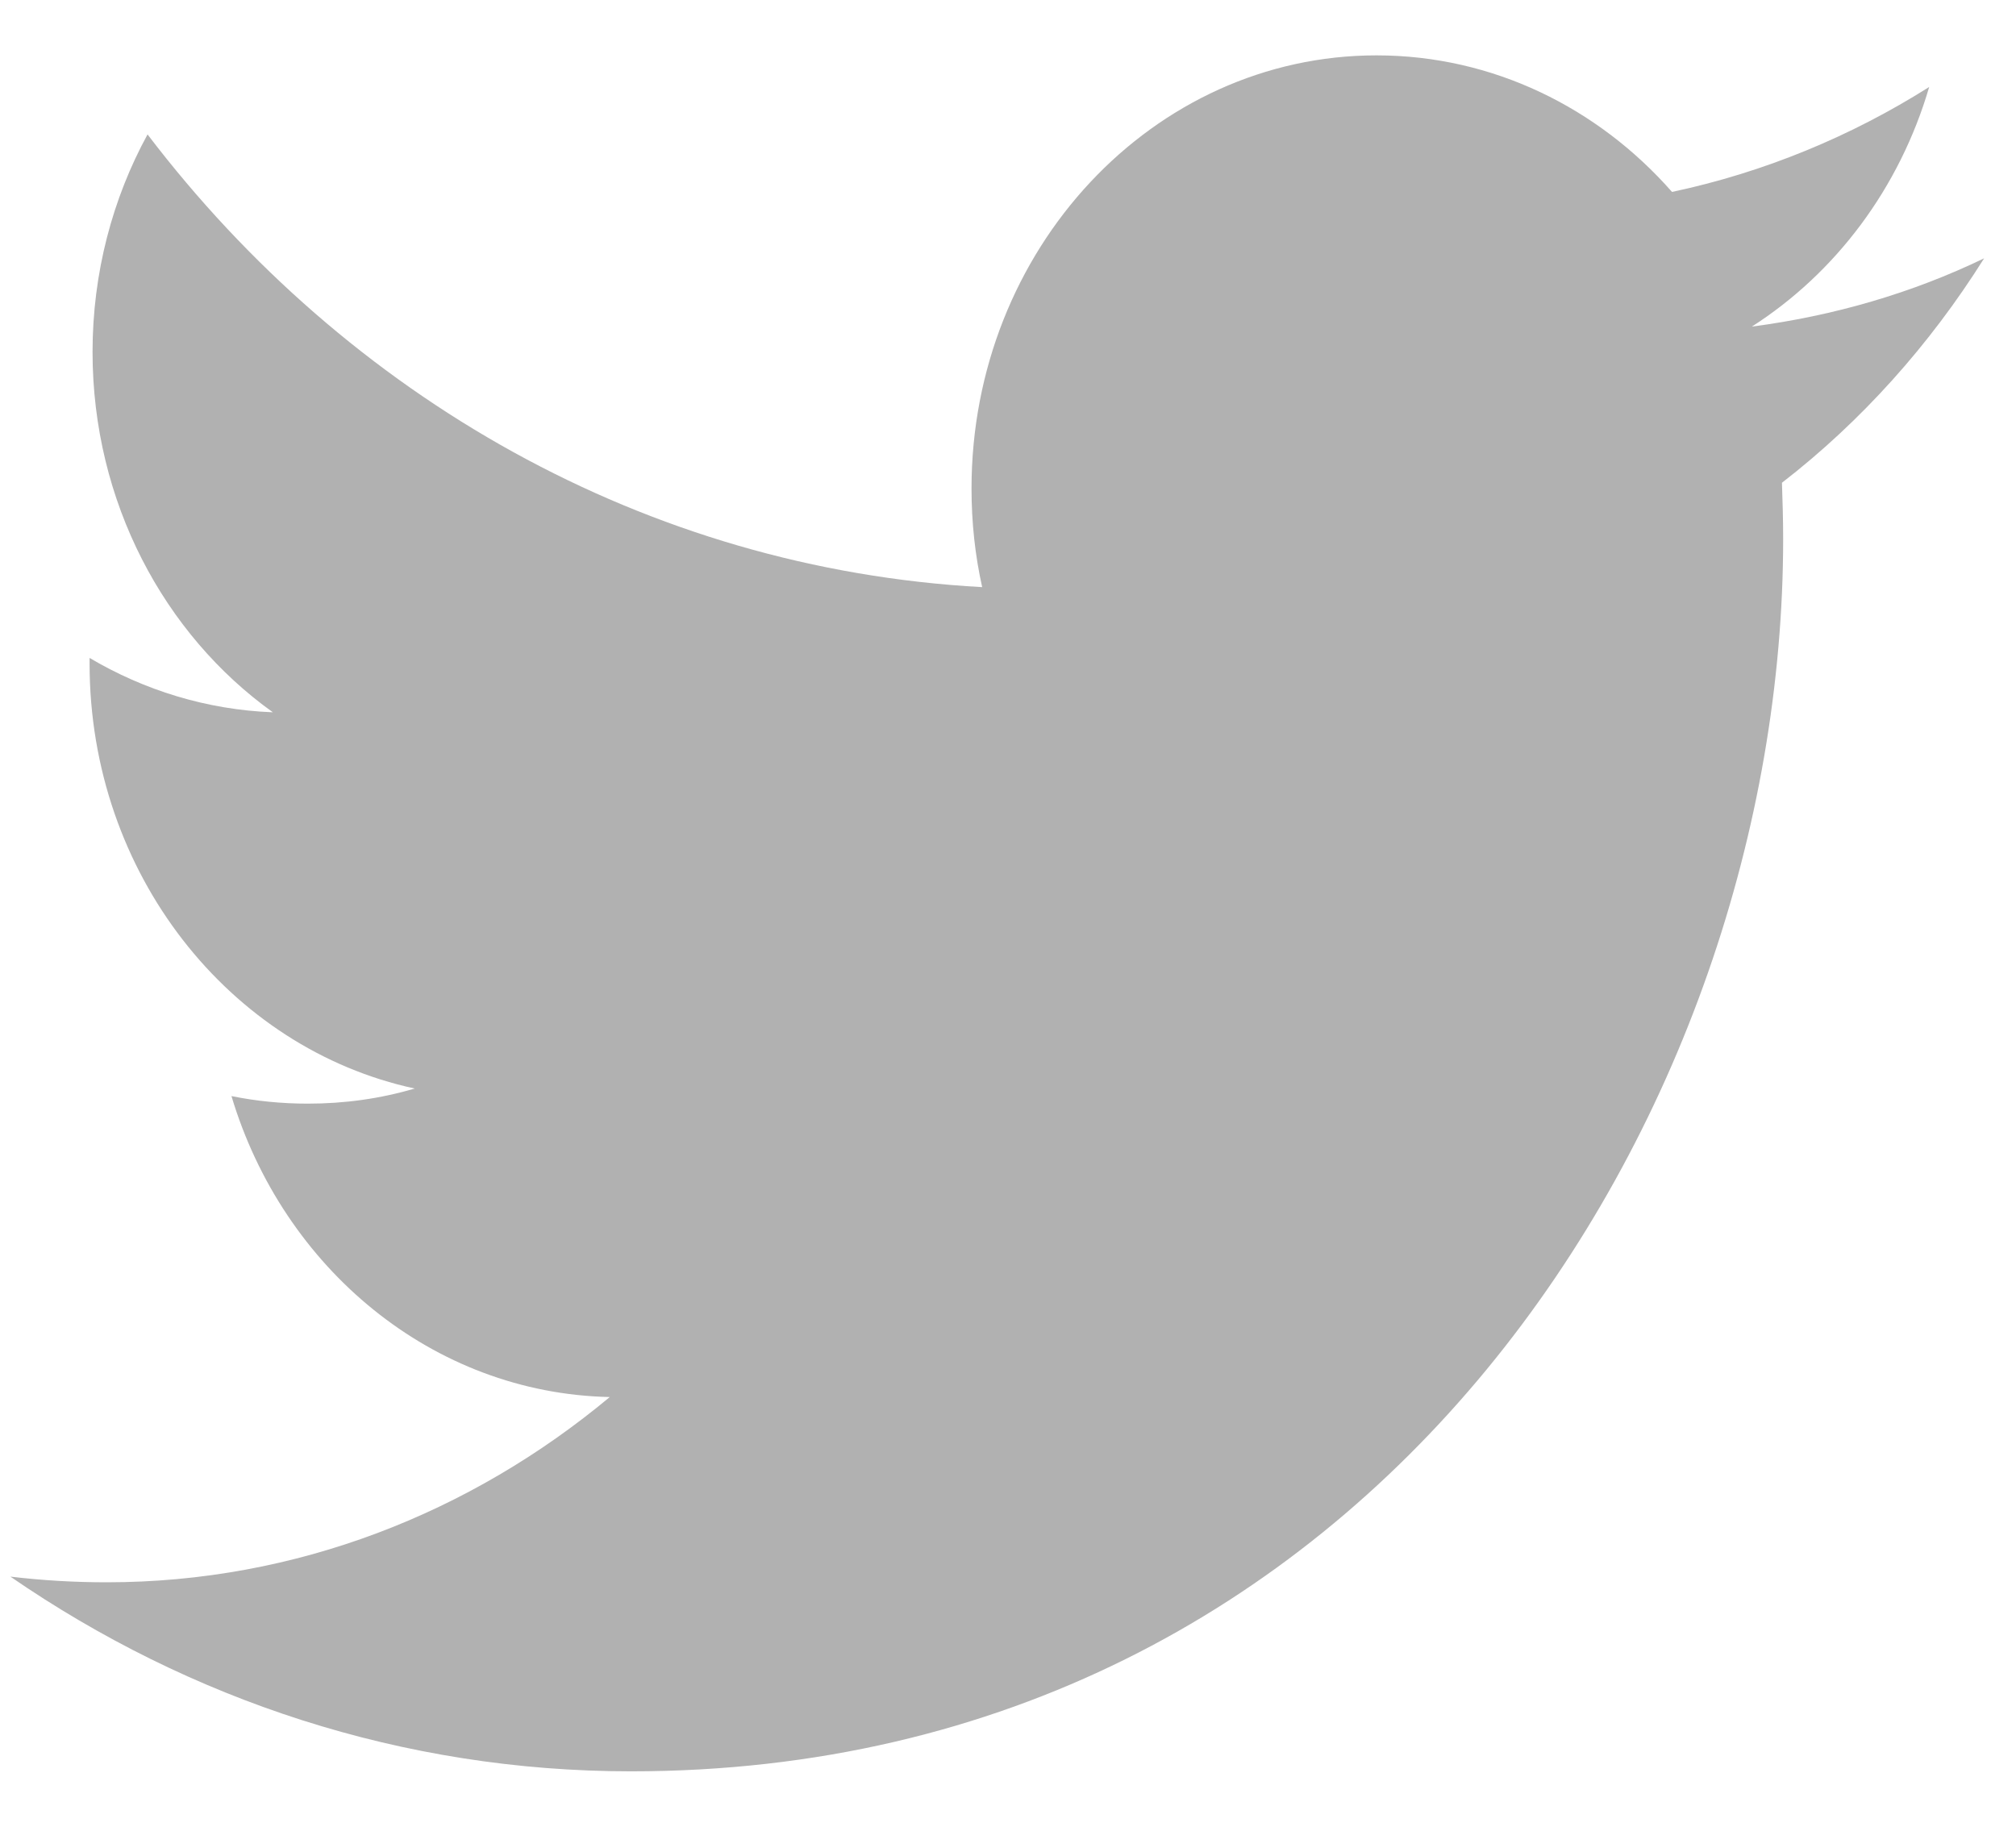
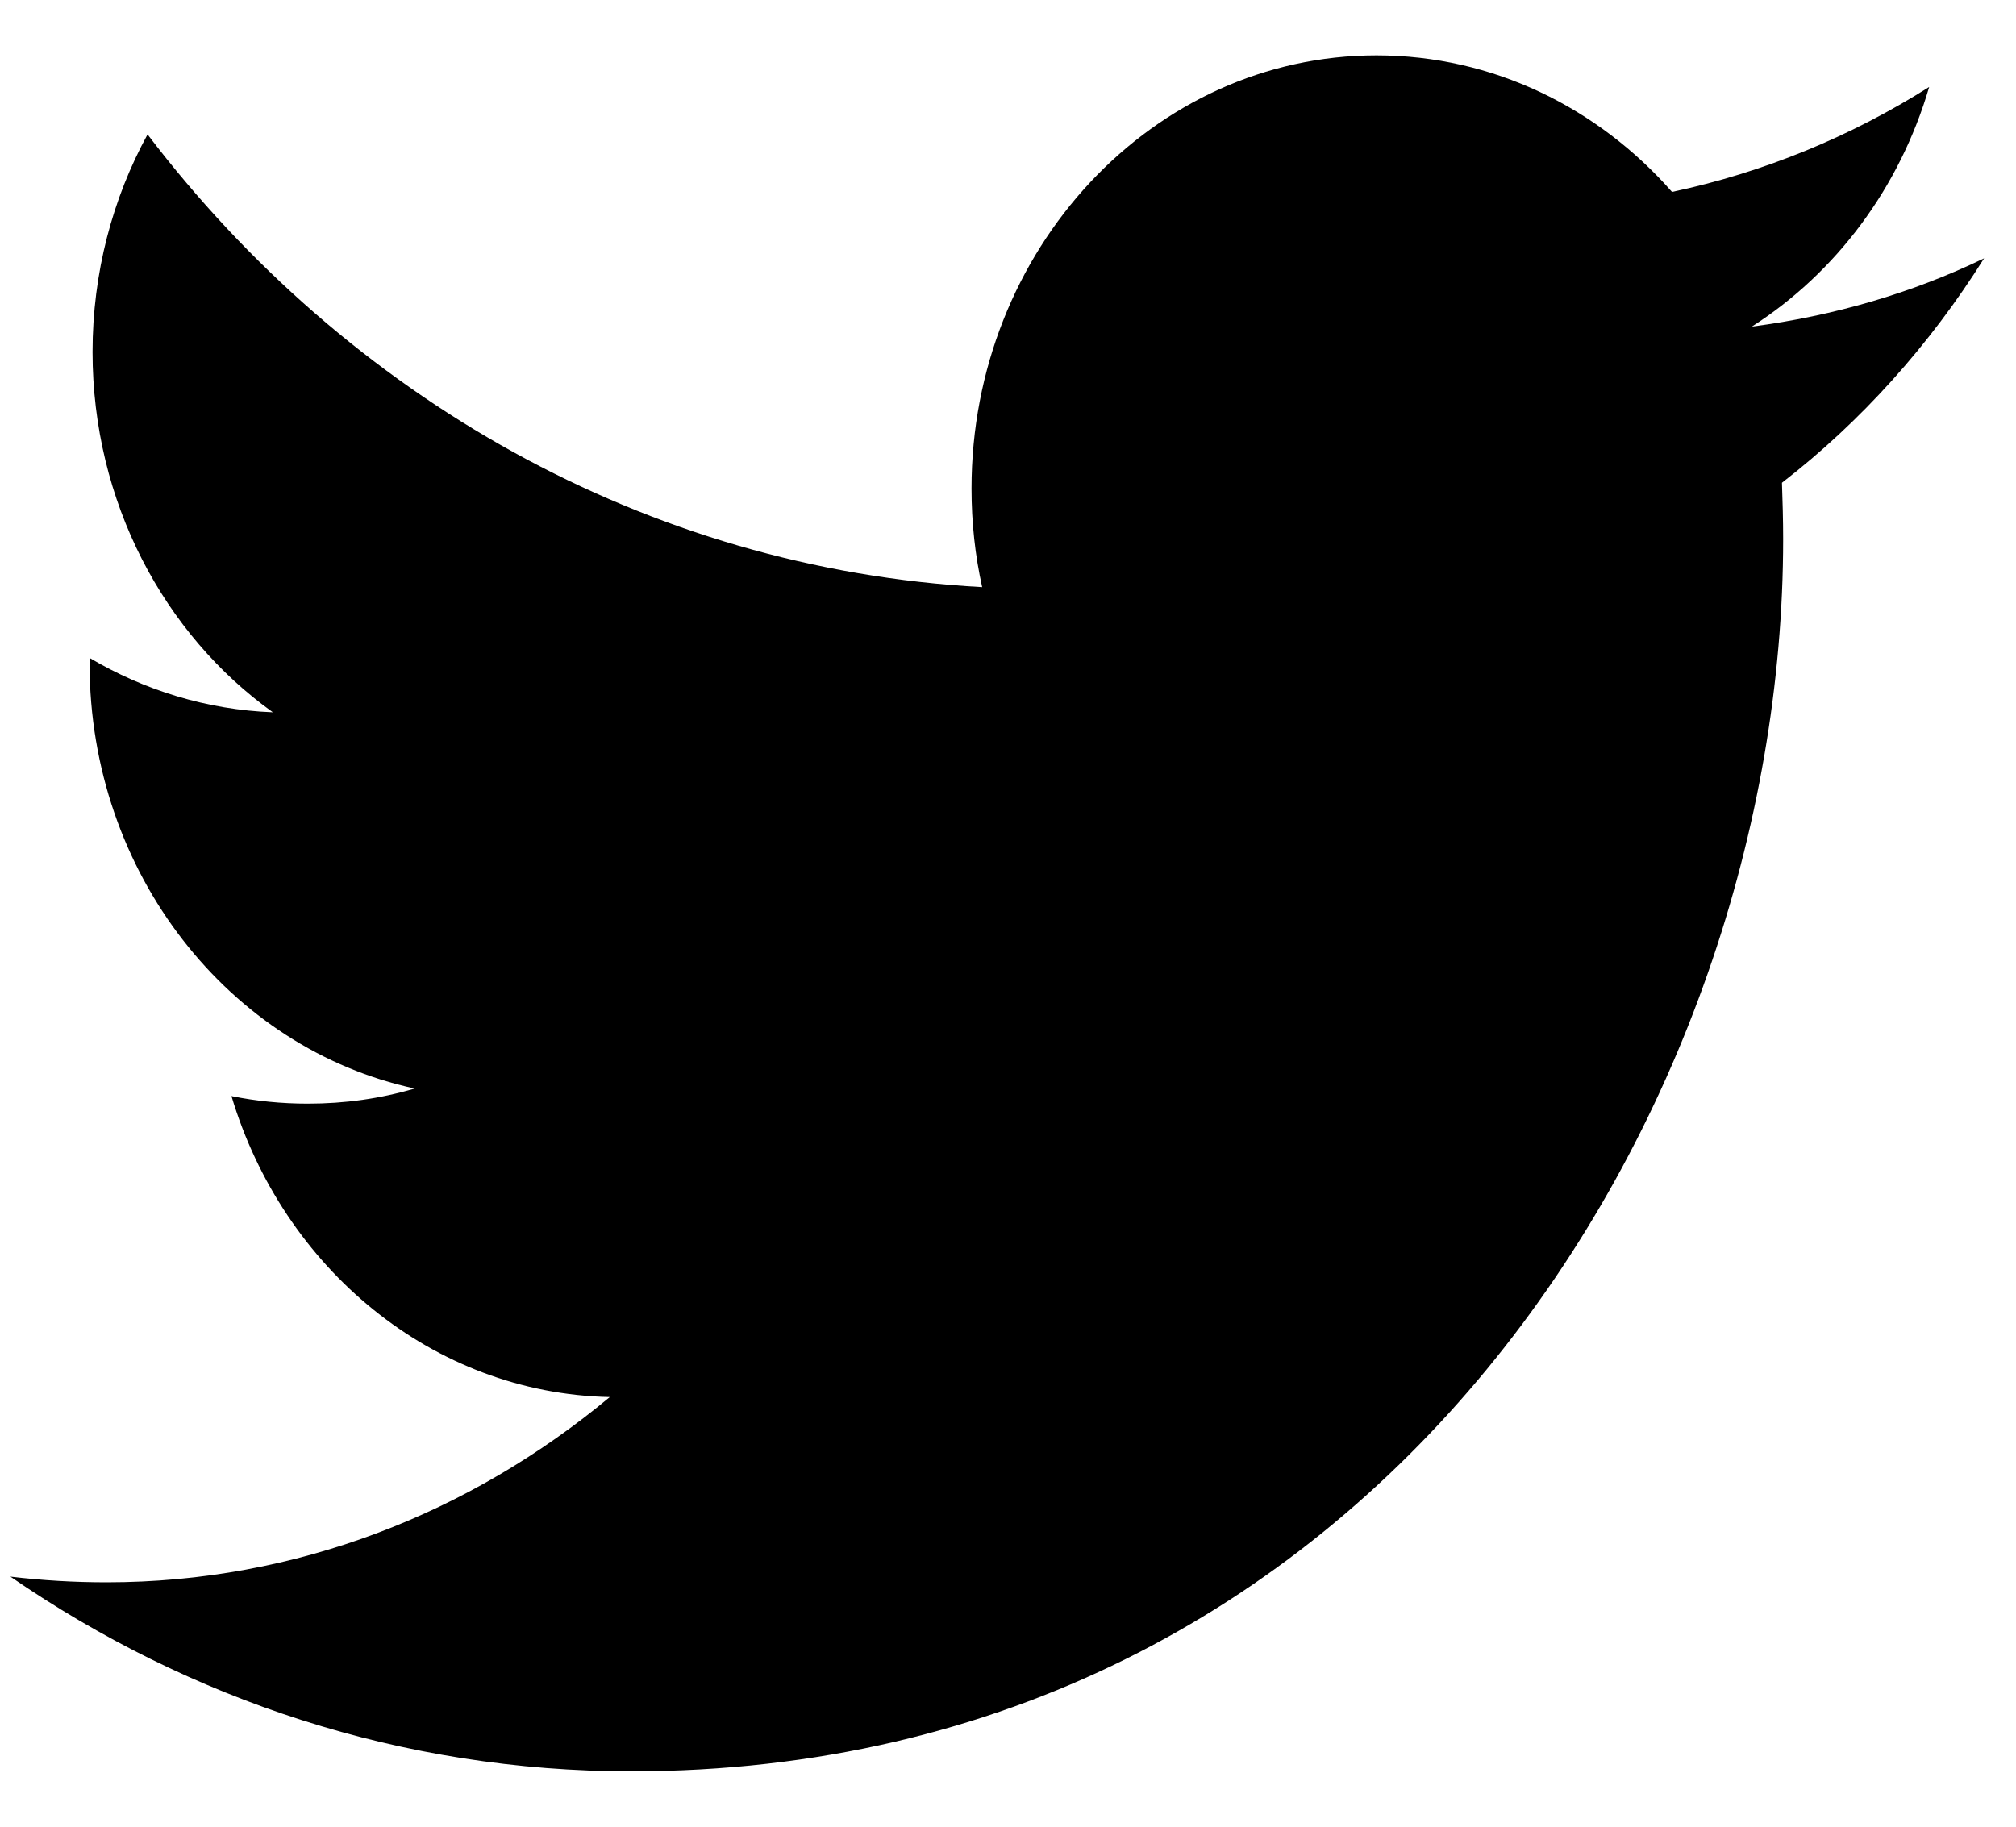
<svg xmlns="http://www.w3.org/2000/svg" width="32" height="29" viewBox="0 0 32 29" fill="none">
-   <path fill-rule="evenodd" clip-rule="evenodd" d="M27.807 5.185C29.111 5.014 30.35 4.653 31.494 4.101C30.631 5.476 29.543 6.691 28.285 7.664C28.295 7.956 28.304 8.257 28.304 8.558C28.304 17.642 21.839 28.121 10.017 28.121C6.386 28.121 3.008 26.987 0.165 25.03C0.672 25.09 1.178 25.12 1.694 25.12C4.706 25.12 7.474 24.016 9.679 22.179C6.864 22.119 4.491 20.131 3.674 17.401C4.068 17.481 4.472 17.521 4.885 17.521C5.476 17.521 6.039 17.441 6.583 17.281C3.646 16.648 1.422 13.868 1.422 10.535C1.422 10.505 1.422 10.475 1.422 10.445C2.286 10.957 3.28 11.268 4.331 11.308C2.605 10.073 1.469 7.966 1.469 5.587C1.469 4.332 1.788 3.147 2.342 2.134C5.513 6.299 10.252 9.03 15.59 9.321C15.478 8.819 15.421 8.297 15.421 7.755C15.421 3.96 18.302 0.879 21.849 0.879C23.697 0.879 25.367 1.712 26.54 3.047C28.004 2.736 29.383 2.164 30.622 1.381C30.152 2.987 29.139 4.332 27.807 5.185Z" fill="#B1B1B1" />
+   <path fill-rule="evenodd" clip-rule="evenodd" d="M27.807 5.185C29.111 5.014 30.35 4.653 31.494 4.101C30.631 5.476 29.543 6.691 28.285 7.664C28.295 7.956 28.304 8.257 28.304 8.558C28.304 17.642 21.839 28.121 10.017 28.121C6.386 28.121 3.008 26.987 0.165 25.03C0.672 25.09 1.178 25.12 1.694 25.12C4.706 25.12 7.474 24.016 9.679 22.179C6.864 22.119 4.491 20.131 3.674 17.401C4.068 17.481 4.472 17.521 4.885 17.521C5.476 17.521 6.039 17.441 6.583 17.281C3.646 16.648 1.422 13.868 1.422 10.535C1.422 10.505 1.422 10.475 1.422 10.445C2.286 10.957 3.28 11.268 4.331 11.308C2.605 10.073 1.469 7.966 1.469 5.587C1.469 4.332 1.788 3.147 2.342 2.134C5.513 6.299 10.252 9.03 15.59 9.321C15.478 8.819 15.421 8.297 15.421 7.755C15.421 3.96 18.302 0.879 21.849 0.879C23.697 0.879 25.367 1.712 26.54 3.047C28.004 2.736 29.383 2.164 30.622 1.381C30.152 2.987 29.139 4.332 27.807 5.185Z" fill="currentColor" />
</svg>
